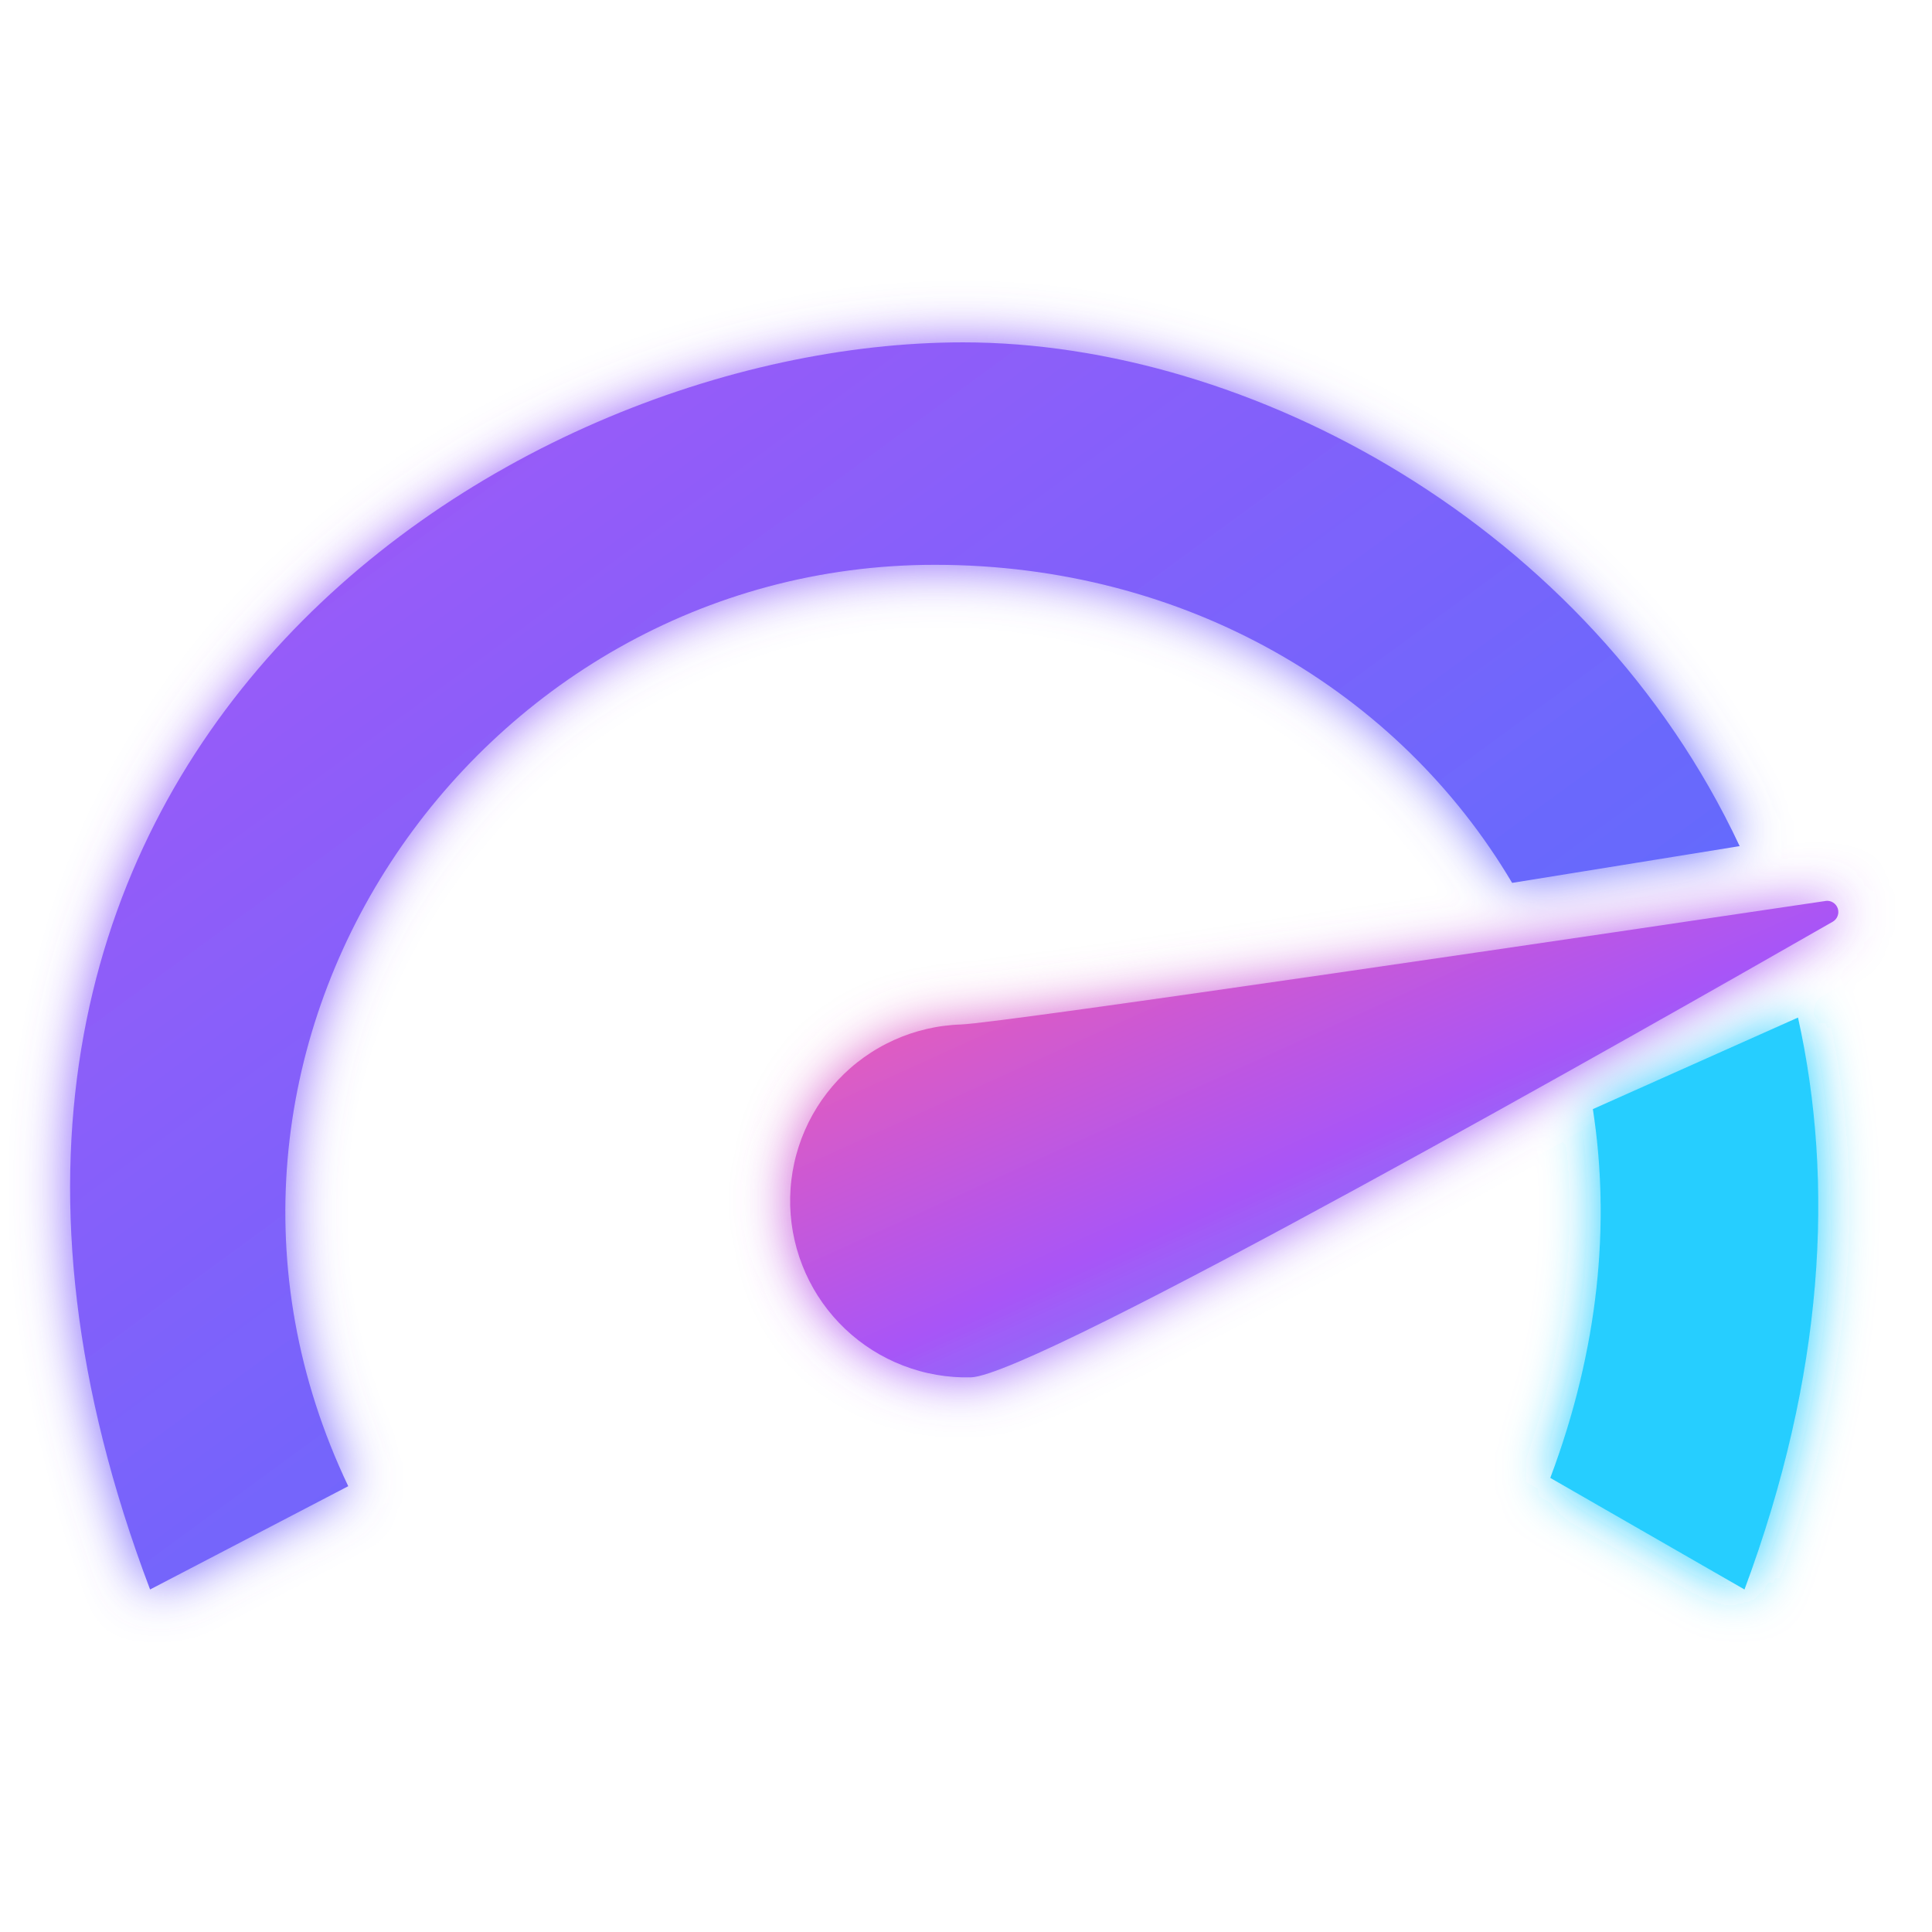
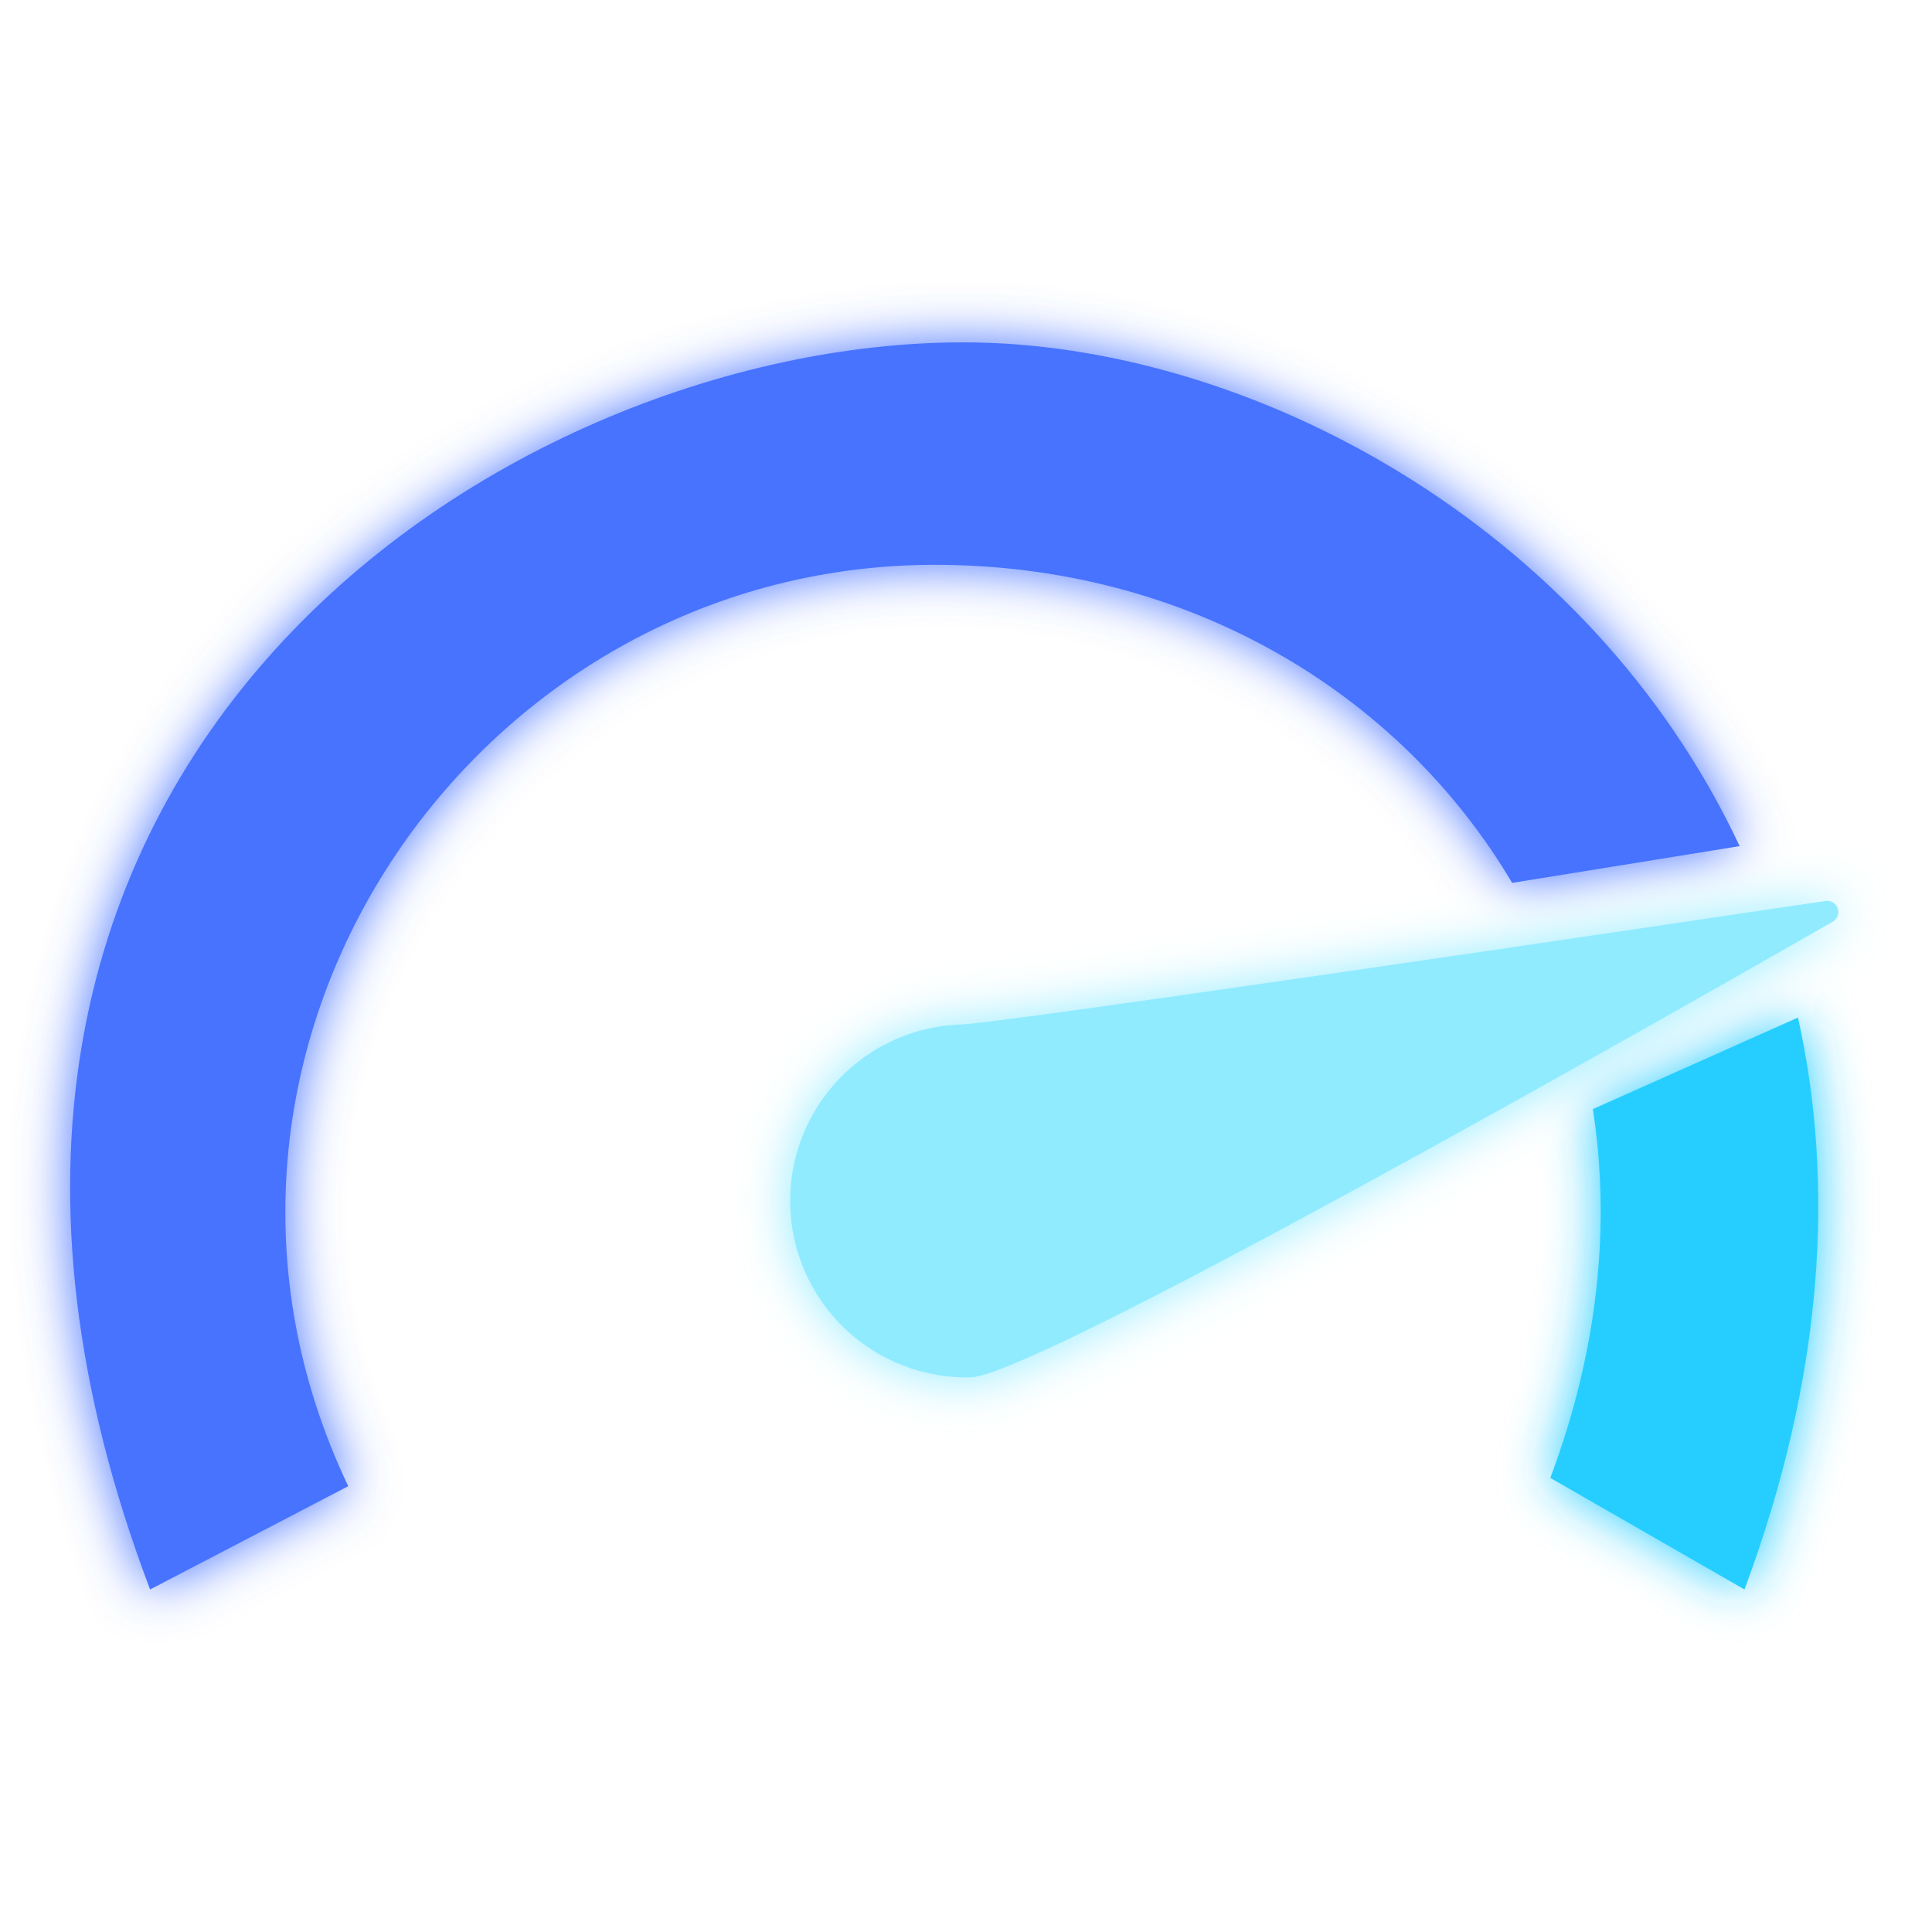
<svg xmlns="http://www.w3.org/2000/svg" viewBox="0 0 750 750">
  <defs>
-     <linearGradient id="lovableBase" x1="0" y1="0" x2="1" y2="1">
-       <stop offset="0" stop-color="#A855F7" />
-       <stop offset="1" stop-color="#4773FF" />
-     </linearGradient>
-     <linearGradient id="lovableNeedle" x1="0" y1="0" x2="1" y2="1">
-       <stop offset="0" stop-color="#FF5FA2" />
-       <stop offset="0.52" stop-color="#A855F7" />
-       <stop offset="1" stop-color="#27CEFF" />
-     </linearGradient>
    <filter id="glow" x="-30%" y="-30%" width="160%" height="160%">
      <feGaussianBlur stdDeviation="10" result="blur" />
      <feMerge>
        <feMergeNode in="blur" />
        <feMergeNode in="SourceGraphic" />
      </feMerge>
    </filter>
  </defs>
  <g transform="translate(0 75)" filter="url(#glow)">
-     <path d="M 587.008 267.734 C 542.852 193.145 460.227 144.258 362.934 144.258 C 183.117 144.258 54.984 333.516 135.184 501.938 L 58.262 542.035 C -62.109 224.457 194.031 57.902 373.859 57.902 C 484.973 57.902 616.926 128.871 675.328 253.461 Z" fill="url(#lovableBase)" />
+     <path d="M 587.008 267.734 C 542.852 193.145 460.227 144.258 362.934 144.258 C 183.117 144.258 54.984 333.516 135.184 501.938 L 58.262 542.035 C -62.109 224.457 194.031 57.902 373.859 57.902 C 484.973 57.902 616.926 128.871 675.328 253.461 Z" fill="#4773FF" />
    <path d="M 618.348 355.555 C 625.23 399.941 620.684 448.59 601.824 498.719 L 677.211 542.035 C 708.234 458.676 712.211 384.117 697.98 320.012 Z" fill="#27CEFF" />
-     <path d="M 708.664 274.742 C 709.164 274.668 709.664 274.68 710.16 274.781 C 710.656 274.883 711.121 275.066 711.555 275.328 C 711.988 275.594 712.363 275.922 712.68 276.316 C 713 276.711 713.238 277.148 713.406 277.629 C 713.57 278.105 713.648 278.602 713.641 279.105 C 713.633 279.613 713.539 280.105 713.359 280.578 C 713.18 281.051 712.926 281.48 712.598 281.867 C 712.266 282.25 711.883 282.57 711.441 282.82 C 640.301 323.559 402.078 458.961 376.895 459.688 C 375.777 459.711 374.66 459.711 373.539 459.684 C 372.422 459.656 371.305 459.602 370.191 459.52 C 369.078 459.438 367.965 459.328 366.855 459.191 C 365.746 459.055 364.637 458.891 363.535 458.699 C 362.434 458.508 361.34 458.289 360.246 458.043 C 359.156 457.801 358.07 457.527 356.996 457.23 C 355.918 456.934 354.848 456.609 353.785 456.258 C 352.723 455.906 351.672 455.531 350.625 455.129 C 349.582 454.727 348.551 454.301 347.527 453.848 C 346.504 453.395 345.492 452.918 344.496 452.418 C 343.496 451.914 342.508 451.391 341.535 450.84 C 340.562 450.289 339.602 449.715 338.656 449.117 C 337.711 448.52 336.781 447.902 335.867 447.258 C 334.953 446.617 334.051 445.949 333.172 445.266 C 332.289 444.578 331.422 443.871 330.574 443.141 C 329.727 442.41 328.898 441.664 328.086 440.895 C 327.273 440.125 326.484 439.336 325.711 438.527 C 324.938 437.719 324.184 436.891 323.453 436.047 C 322.723 435.199 322.012 434.336 321.32 433.457 C 320.629 432.578 319.961 431.68 319.316 430.77 C 318.672 429.855 318.047 428.926 317.445 427.984 C 316.848 427.039 316.27 426.082 315.715 425.113 C 315.164 424.141 314.633 423.156 314.129 422.16 C 313.621 421.16 313.141 420.152 312.684 419.133 C 312.23 418.109 311.797 417.078 311.395 416.035 C 310.988 414.996 310.605 413.941 310.254 412.883 C 309.898 411.82 309.57 410.754 309.27 409.676 C 308.969 408.598 308.691 407.516 308.445 406.426 C 308.195 405.336 307.973 404.238 307.777 403.141 C 307.582 402.039 307.414 400.934 307.273 399.824 C 307.133 398.715 307.02 397.602 306.934 396.488 C 306.848 395.371 306.789 394.258 306.754 393.137 C 306.723 392.02 306.719 390.902 306.742 389.785 C 306.766 388.668 306.816 387.551 306.895 386.434 C 306.969 385.32 307.074 384.207 307.207 383.098 C 307.34 381.984 307.5 380.879 307.684 379.777 C 307.871 378.676 308.082 377.578 308.324 376.484 C 308.562 375.391 308.832 374.305 309.125 373.227 C 309.418 372.148 309.734 371.078 310.082 370.012 C 310.426 368.949 310.797 367.895 311.195 366.852 C 311.594 365.805 312.016 364.77 312.465 363.746 C 312.91 362.723 313.383 361.707 313.879 360.707 C 314.379 359.707 314.898 358.715 315.445 357.742 C 315.992 356.766 316.562 355.801 317.152 354.855 C 317.746 353.906 318.363 352.973 319 352.055 C 319.641 351.137 320.301 350.234 320.984 349.352 C 321.664 348.465 322.371 347.598 323.094 346.746 C 323.82 345.895 324.566 345.062 325.332 344.246 C 326.098 343.434 326.883 342.637 327.688 341.859 C 328.492 341.086 329.316 340.328 330.16 339.594 C 331 338.855 331.859 338.141 332.738 337.449 C 333.613 336.754 334.508 336.082 335.418 335.434 C 336.328 334.781 337.254 334.156 338.195 333.551 C 339.133 332.945 340.09 332.363 341.059 331.809 C 342.027 331.25 343.008 330.715 344.004 330.207 C 345 329.695 346.008 329.211 347.027 328.75 C 348.043 328.289 349.074 327.855 350.113 327.445 C 351.156 327.035 352.203 326.648 353.262 326.289 C 354.324 325.93 355.391 325.598 356.465 325.293 C 357.539 324.984 358.621 324.707 359.711 324.453 C 360.801 324.199 361.895 323.973 362.996 323.773 C 364.094 323.57 365.199 323.398 366.309 323.254 C 367.418 323.109 368.527 322.988 369.645 322.898 C 370.758 322.805 371.875 322.742 372.992 322.707 C 388.164 322.277 632.266 286.109 708.762 274.742 Z" fill="url(#lovableNeedle)" />
+     <path d="M 708.664 274.742 C 709.164 274.668 709.664 274.68 710.16 274.781 C 710.656 274.883 711.121 275.066 711.555 275.328 C 711.988 275.594 712.363 275.922 712.68 276.316 C 713 276.711 713.238 277.148 713.406 277.629 C 713.57 278.105 713.648 278.602 713.641 279.105 C 713.633 279.613 713.539 280.105 713.359 280.578 C 713.18 281.051 712.926 281.48 712.598 281.867 C 712.266 282.25 711.883 282.57 711.441 282.82 C 640.301 323.559 402.078 458.961 376.895 459.688 C 375.777 459.711 374.66 459.711 373.539 459.684 C 372.422 459.656 371.305 459.602 370.191 459.52 C 369.078 459.438 367.965 459.328 366.855 459.191 C 365.746 459.055 364.637 458.891 363.535 458.699 C 362.434 458.508 361.34 458.289 360.246 458.043 C 359.156 457.801 358.07 457.527 356.996 457.23 C 355.918 456.934 354.848 456.609 353.785 456.258 C 352.723 455.906 351.672 455.531 350.625 455.129 C 349.582 454.727 348.551 454.301 347.527 453.848 C 346.504 453.395 345.492 452.918 344.496 452.418 C 343.496 451.914 342.508 451.391 341.535 450.84 C 340.562 450.289 339.602 449.715 338.656 449.117 C 337.711 448.52 336.781 447.902 335.867 447.258 C 334.953 446.617 334.051 445.949 333.172 445.266 C 332.289 444.578 331.422 443.871 330.574 443.141 C 329.727 442.41 328.898 441.664 328.086 440.895 C 327.273 440.125 326.484 439.336 325.711 438.527 C 324.938 437.719 324.184 436.891 323.453 436.047 C 322.723 435.199 322.012 434.336 321.32 433.457 C 320.629 432.578 319.961 431.68 319.316 430.77 C 318.672 429.855 318.047 428.926 317.445 427.984 C 316.848 427.039 316.27 426.082 315.715 425.113 C 315.164 424.141 314.633 423.156 314.129 422.16 C 313.621 421.16 313.141 420.152 312.684 419.133 C 312.23 418.109 311.797 417.078 311.395 416.035 C 310.988 414.996 310.605 413.941 310.254 412.883 C 309.898 411.82 309.57 410.754 309.27 409.676 C 308.969 408.598 308.691 407.516 308.445 406.426 C 308.195 405.336 307.973 404.238 307.777 403.141 C 307.582 402.039 307.414 400.934 307.273 399.824 C 307.133 398.715 307.02 397.602 306.934 396.488 C 306.848 395.371 306.789 394.258 306.754 393.137 C 306.723 392.02 306.719 390.902 306.742 389.785 C 306.766 388.668 306.816 387.551 306.895 386.434 C 306.969 385.32 307.074 384.207 307.207 383.098 C 307.34 381.984 307.5 380.879 307.684 379.777 C 307.871 378.676 308.082 377.578 308.324 376.484 C 308.562 375.391 308.832 374.305 309.125 373.227 C 309.418 372.148 309.734 371.078 310.082 370.012 C 310.426 368.949 310.797 367.895 311.195 366.852 C 311.594 365.805 312.016 364.77 312.465 363.746 C 312.91 362.723 313.383 361.707 313.879 360.707 C 314.379 359.707 314.898 358.715 315.445 357.742 C 315.992 356.766 316.562 355.801 317.152 354.855 C 317.746 353.906 318.363 352.973 319 352.055 C 319.641 351.137 320.301 350.234 320.984 349.352 C 321.664 348.465 322.371 347.598 323.094 346.746 C 323.82 345.895 324.566 345.062 325.332 344.246 C 326.098 343.434 326.883 342.637 327.688 341.859 C 328.492 341.086 329.316 340.328 330.16 339.594 C 331 338.855 331.859 338.141 332.738 337.449 C 333.613 336.754 334.508 336.082 335.418 335.434 C 336.328 334.781 337.254 334.156 338.195 333.551 C 339.133 332.945 340.09 332.363 341.059 331.809 C 342.027 331.25 343.008 330.715 344.004 330.207 C 345 329.695 346.008 329.211 347.027 328.75 C 348.043 328.289 349.074 327.855 350.113 327.445 C 351.156 327.035 352.203 326.648 353.262 326.289 C 354.324 325.93 355.391 325.598 356.465 325.293 C 357.539 324.984 358.621 324.707 359.711 324.453 C 360.801 324.199 361.895 323.973 362.996 323.773 C 364.094 323.57 365.199 323.398 366.309 323.254 C 367.418 323.109 368.527 322.988 369.645 322.898 C 370.758 322.805 371.875 322.742 372.992 322.707 C 388.164 322.277 632.266 286.109 708.762 274.742 Z" fill="#91EBFF" />
  </g>
</svg>
